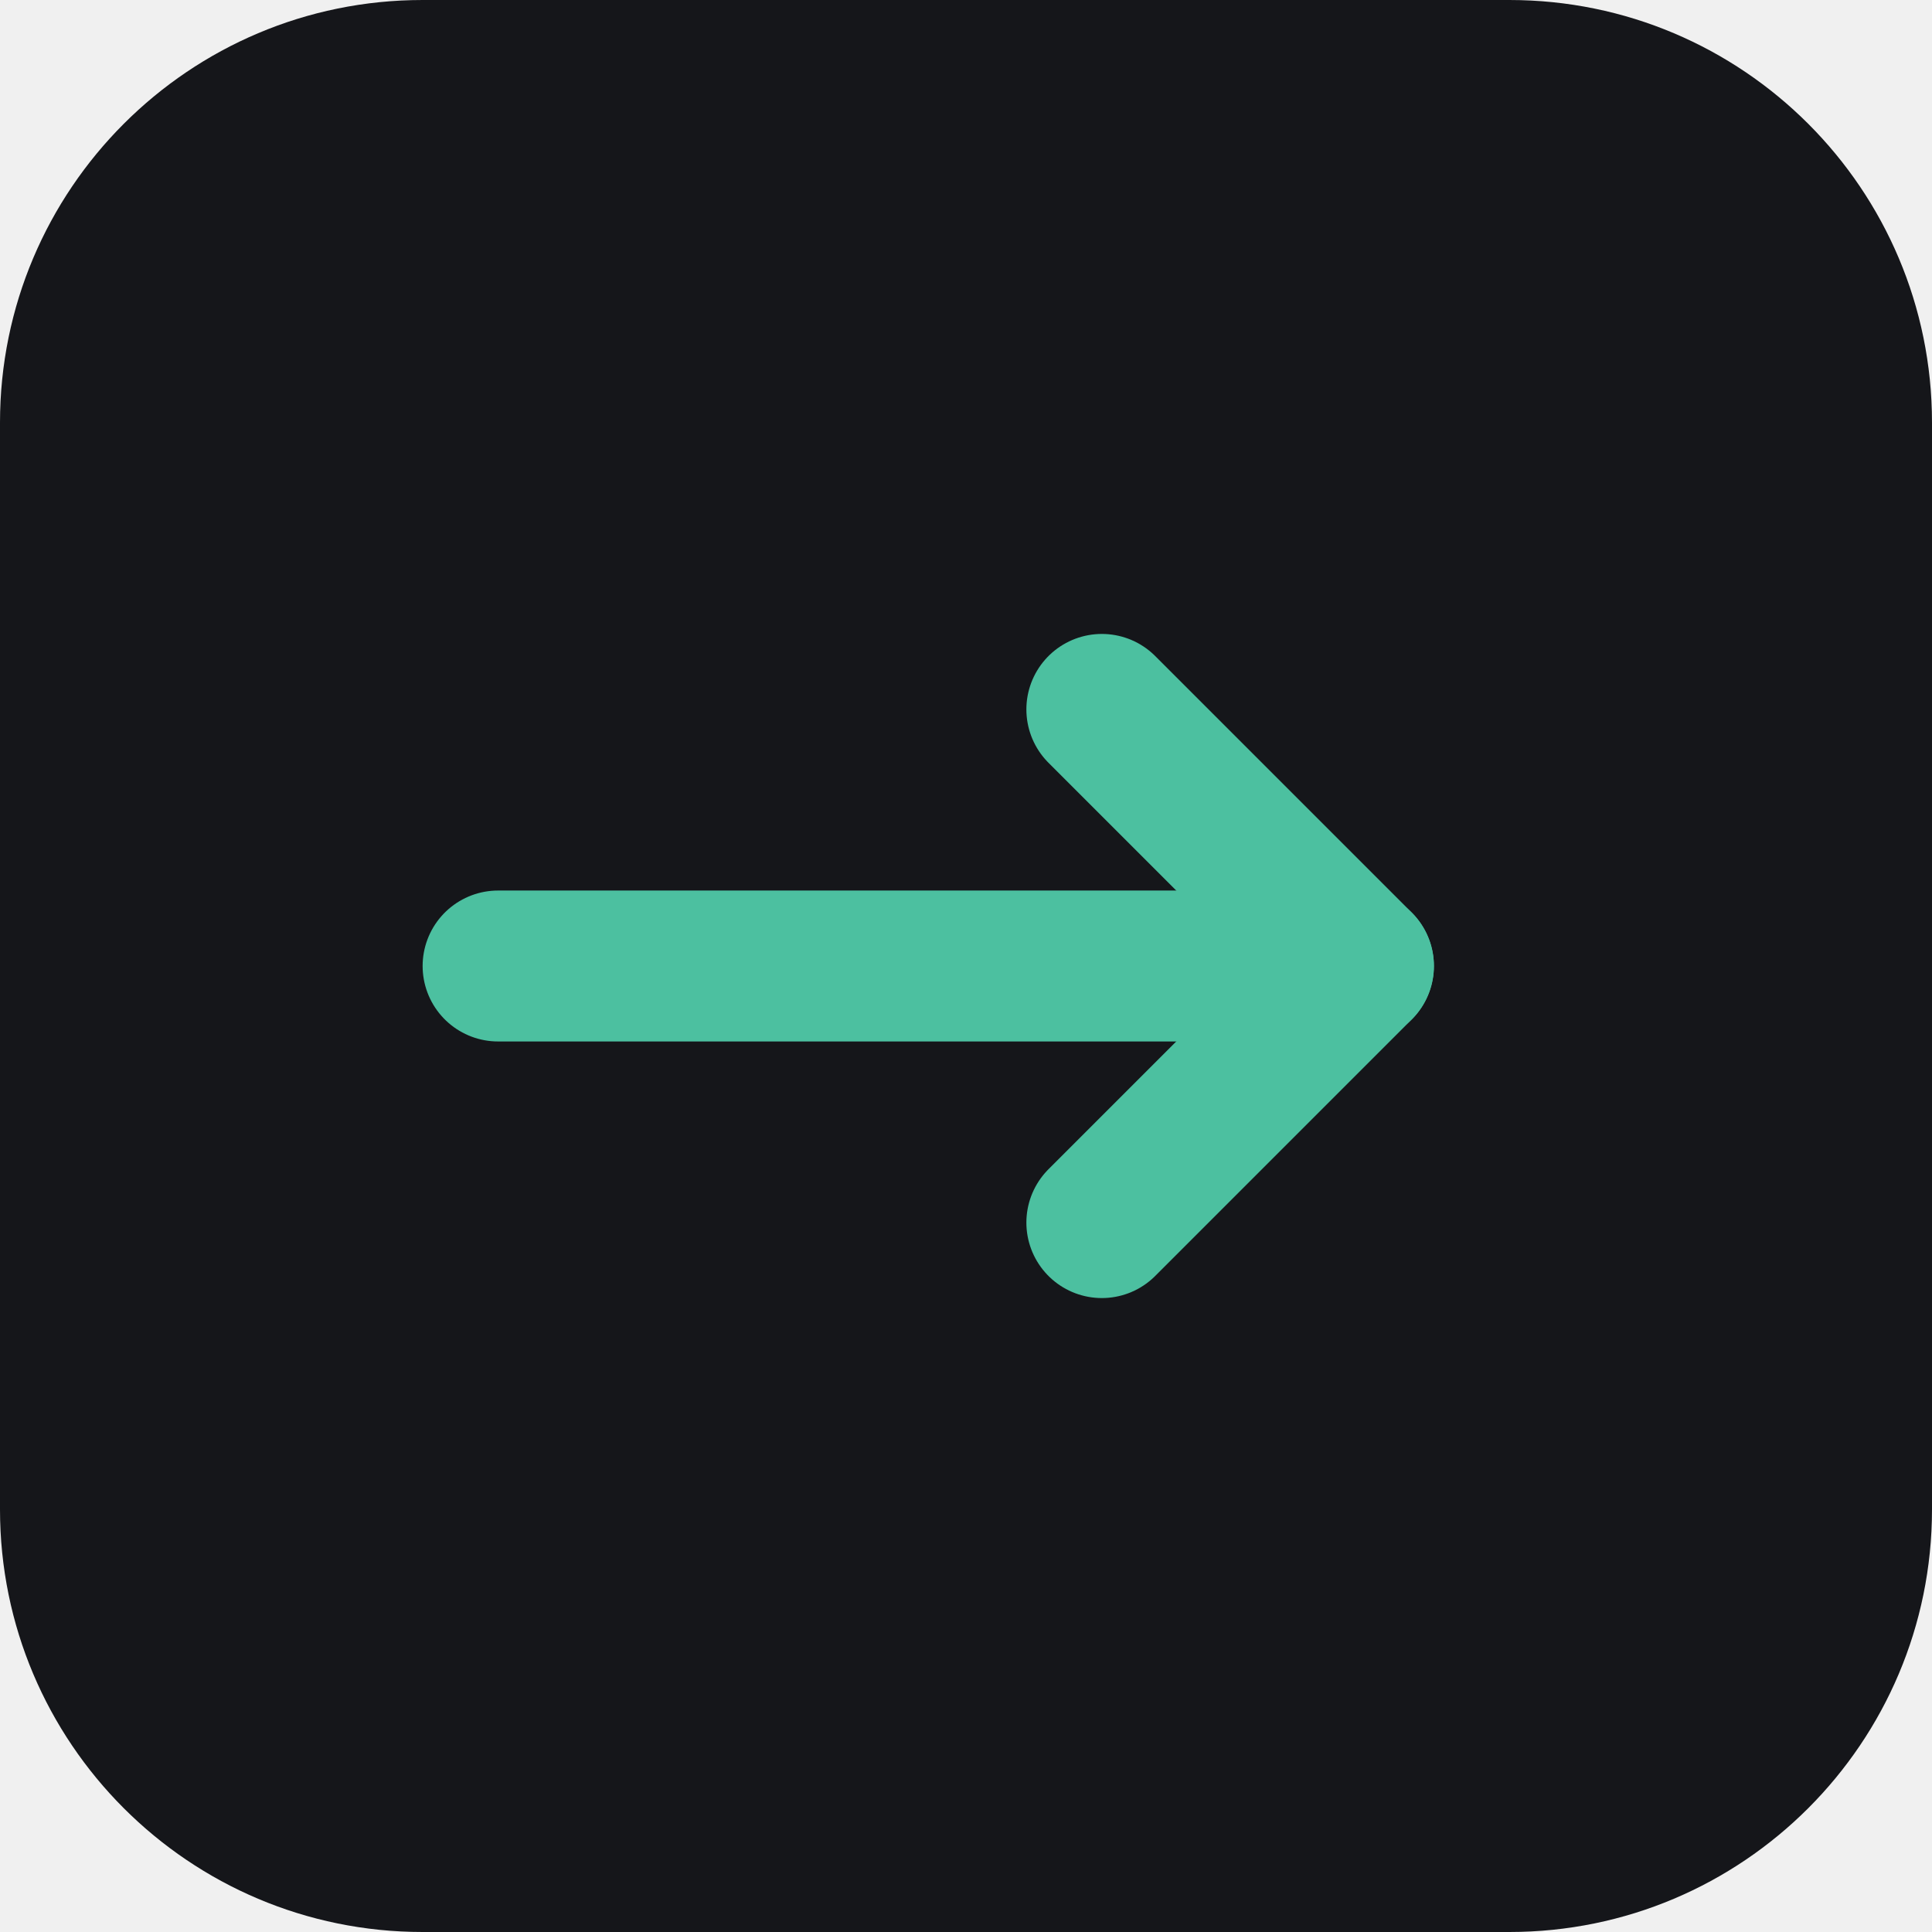
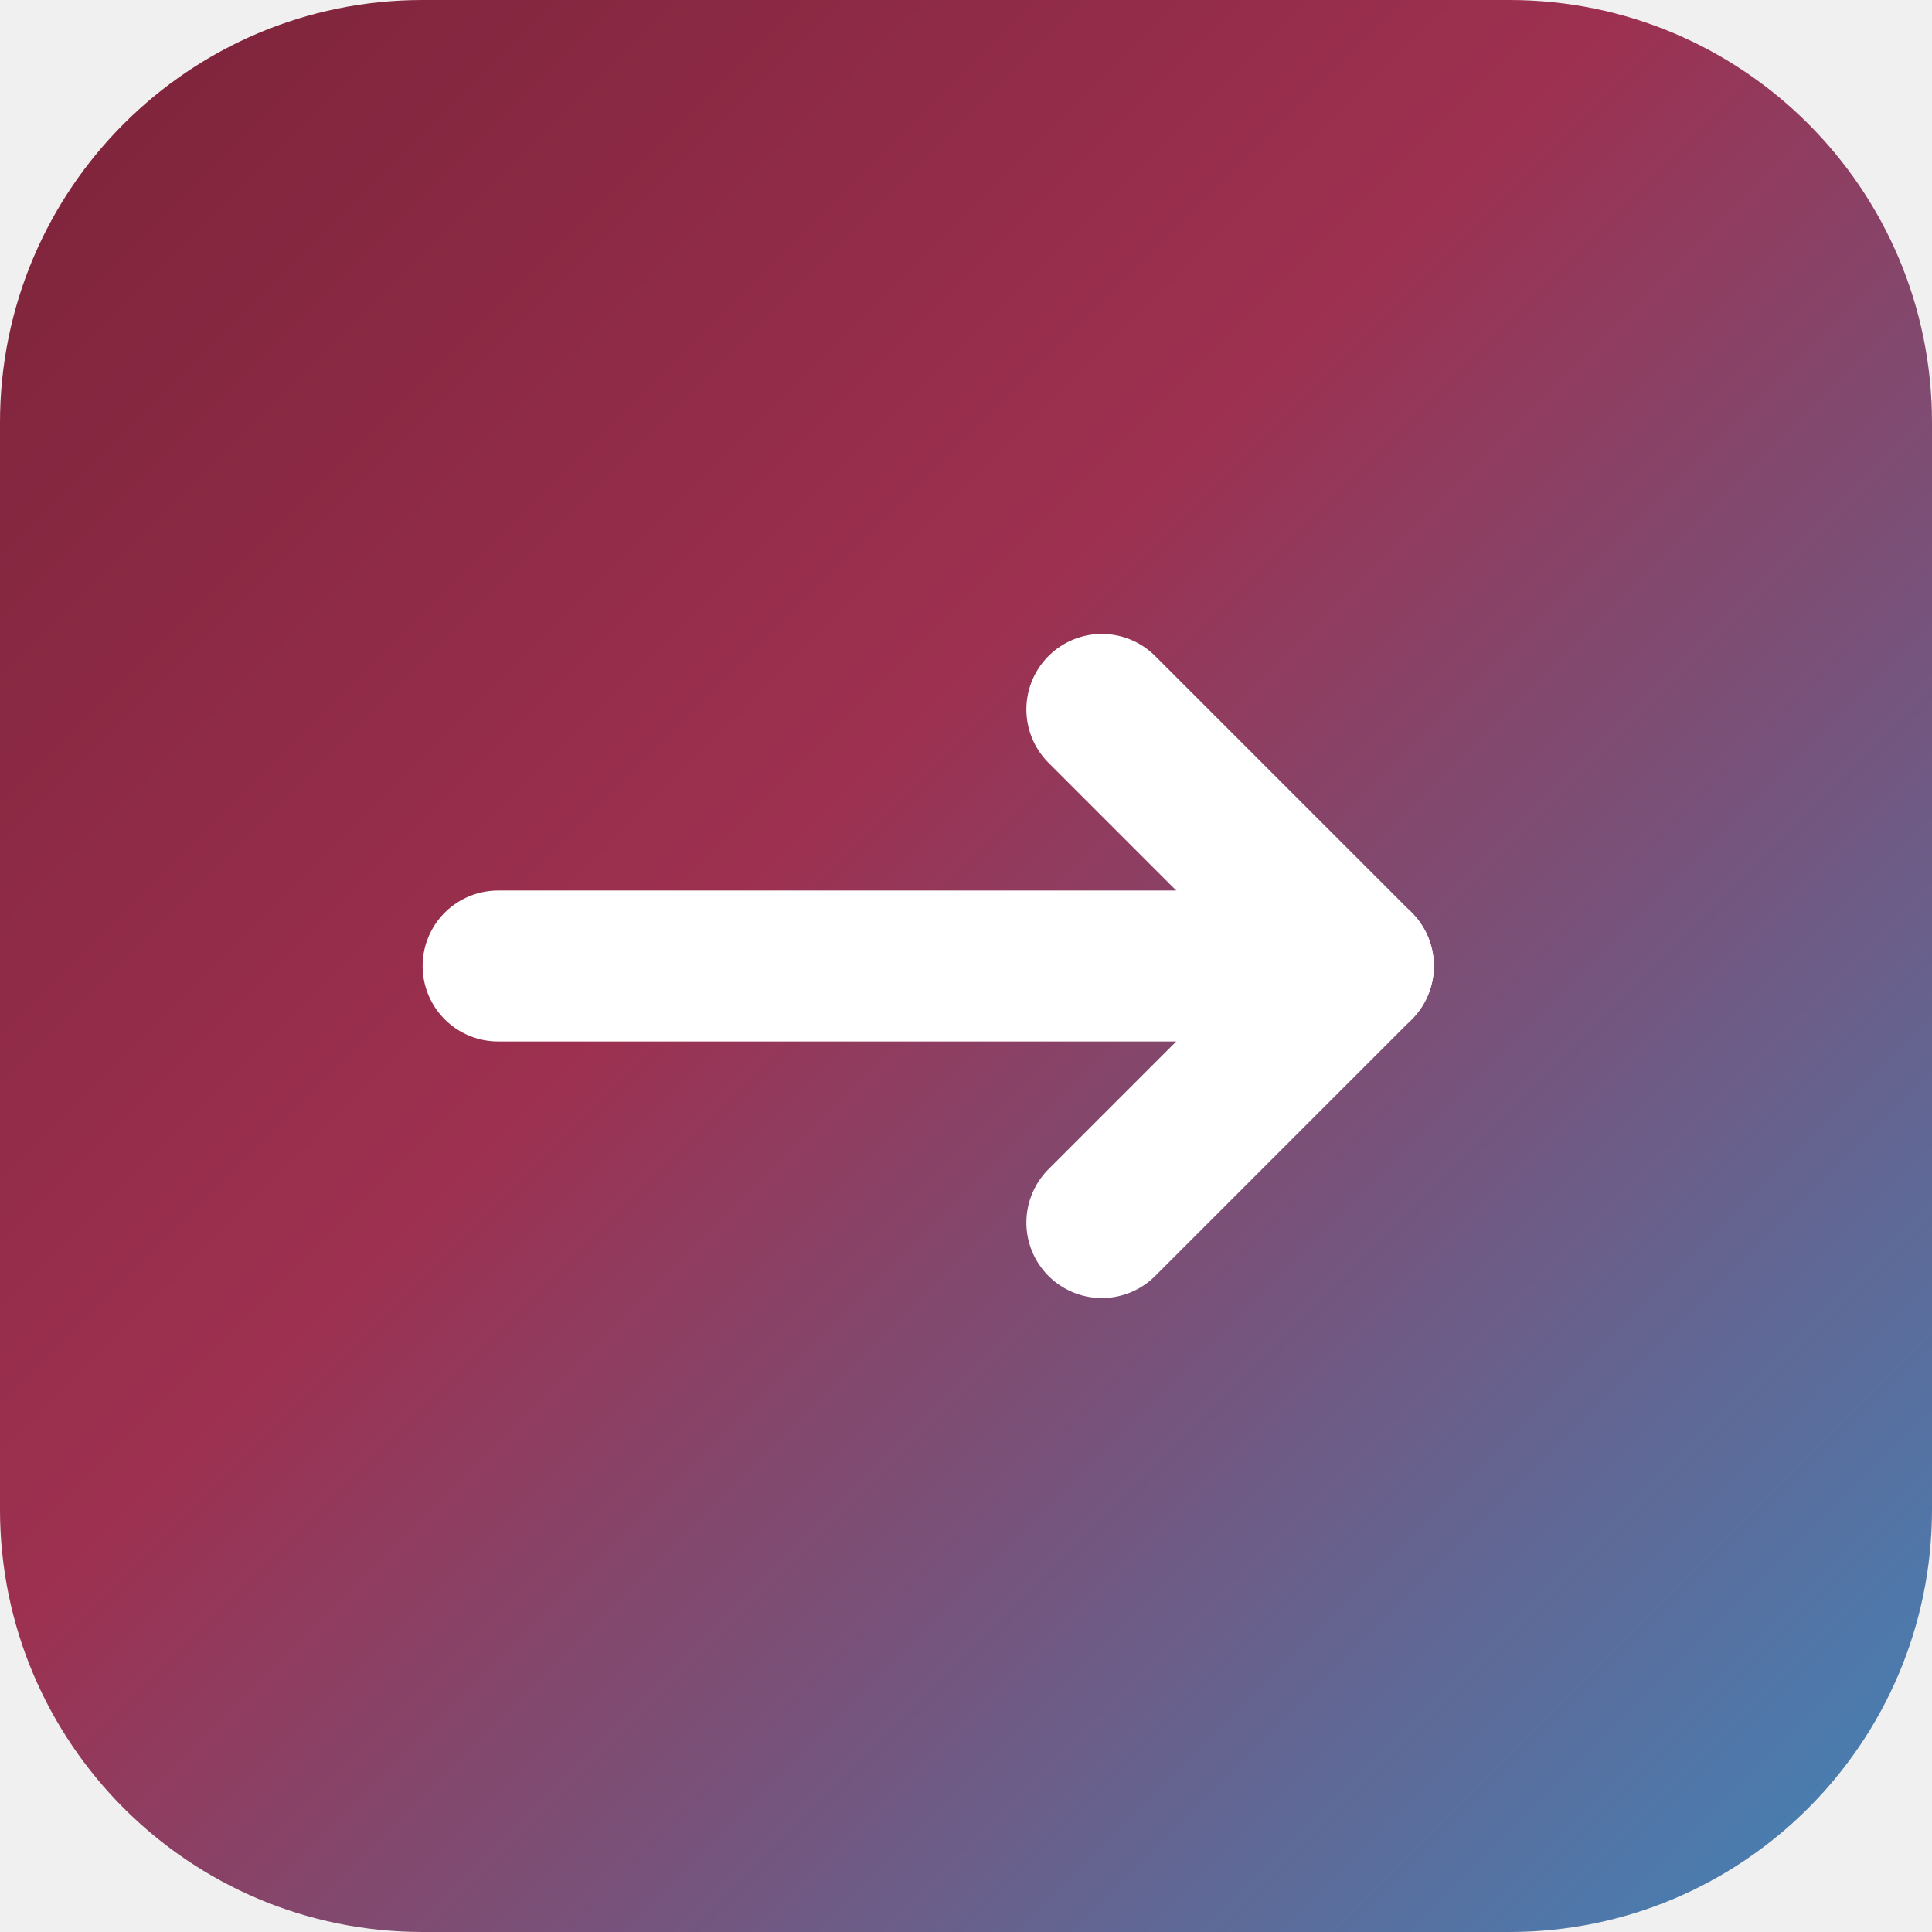
<svg xmlns="http://www.w3.org/2000/svg" viewBox="0 0 512 512" width="512" height="512" role="img" aria-label="TR ABD paneli">
-   <rect width="512" height="512" rx="112" fill="#15161a" />
-   <g fill="none" stroke="#4cc0a0" stroke-width="40" stroke-linecap="round" stroke-linejoin="round">
+   <defs>
+     <linearGradient id="g" x1="0" y1="0" x2="1" y2="1">
+       <stop offset="0%" stop-color="#7a2338" />
+       <stop offset="42%" stop-color="#9d3050" />
+       <stop offset="100%" stop-color="#3f86bb" />
+     </linearGradient>
+   </defs>
+   <rect width="512" height="512" rx="112" fill="url(#g)" />
+   <g fill="none" stroke="#ffffff" stroke-width="40" stroke-linecap="round" stroke-linejoin="round">
    <path d="M132 256h228" />
    <path d="M292 188l68 68-68 68" />
  </g>
</svg>
